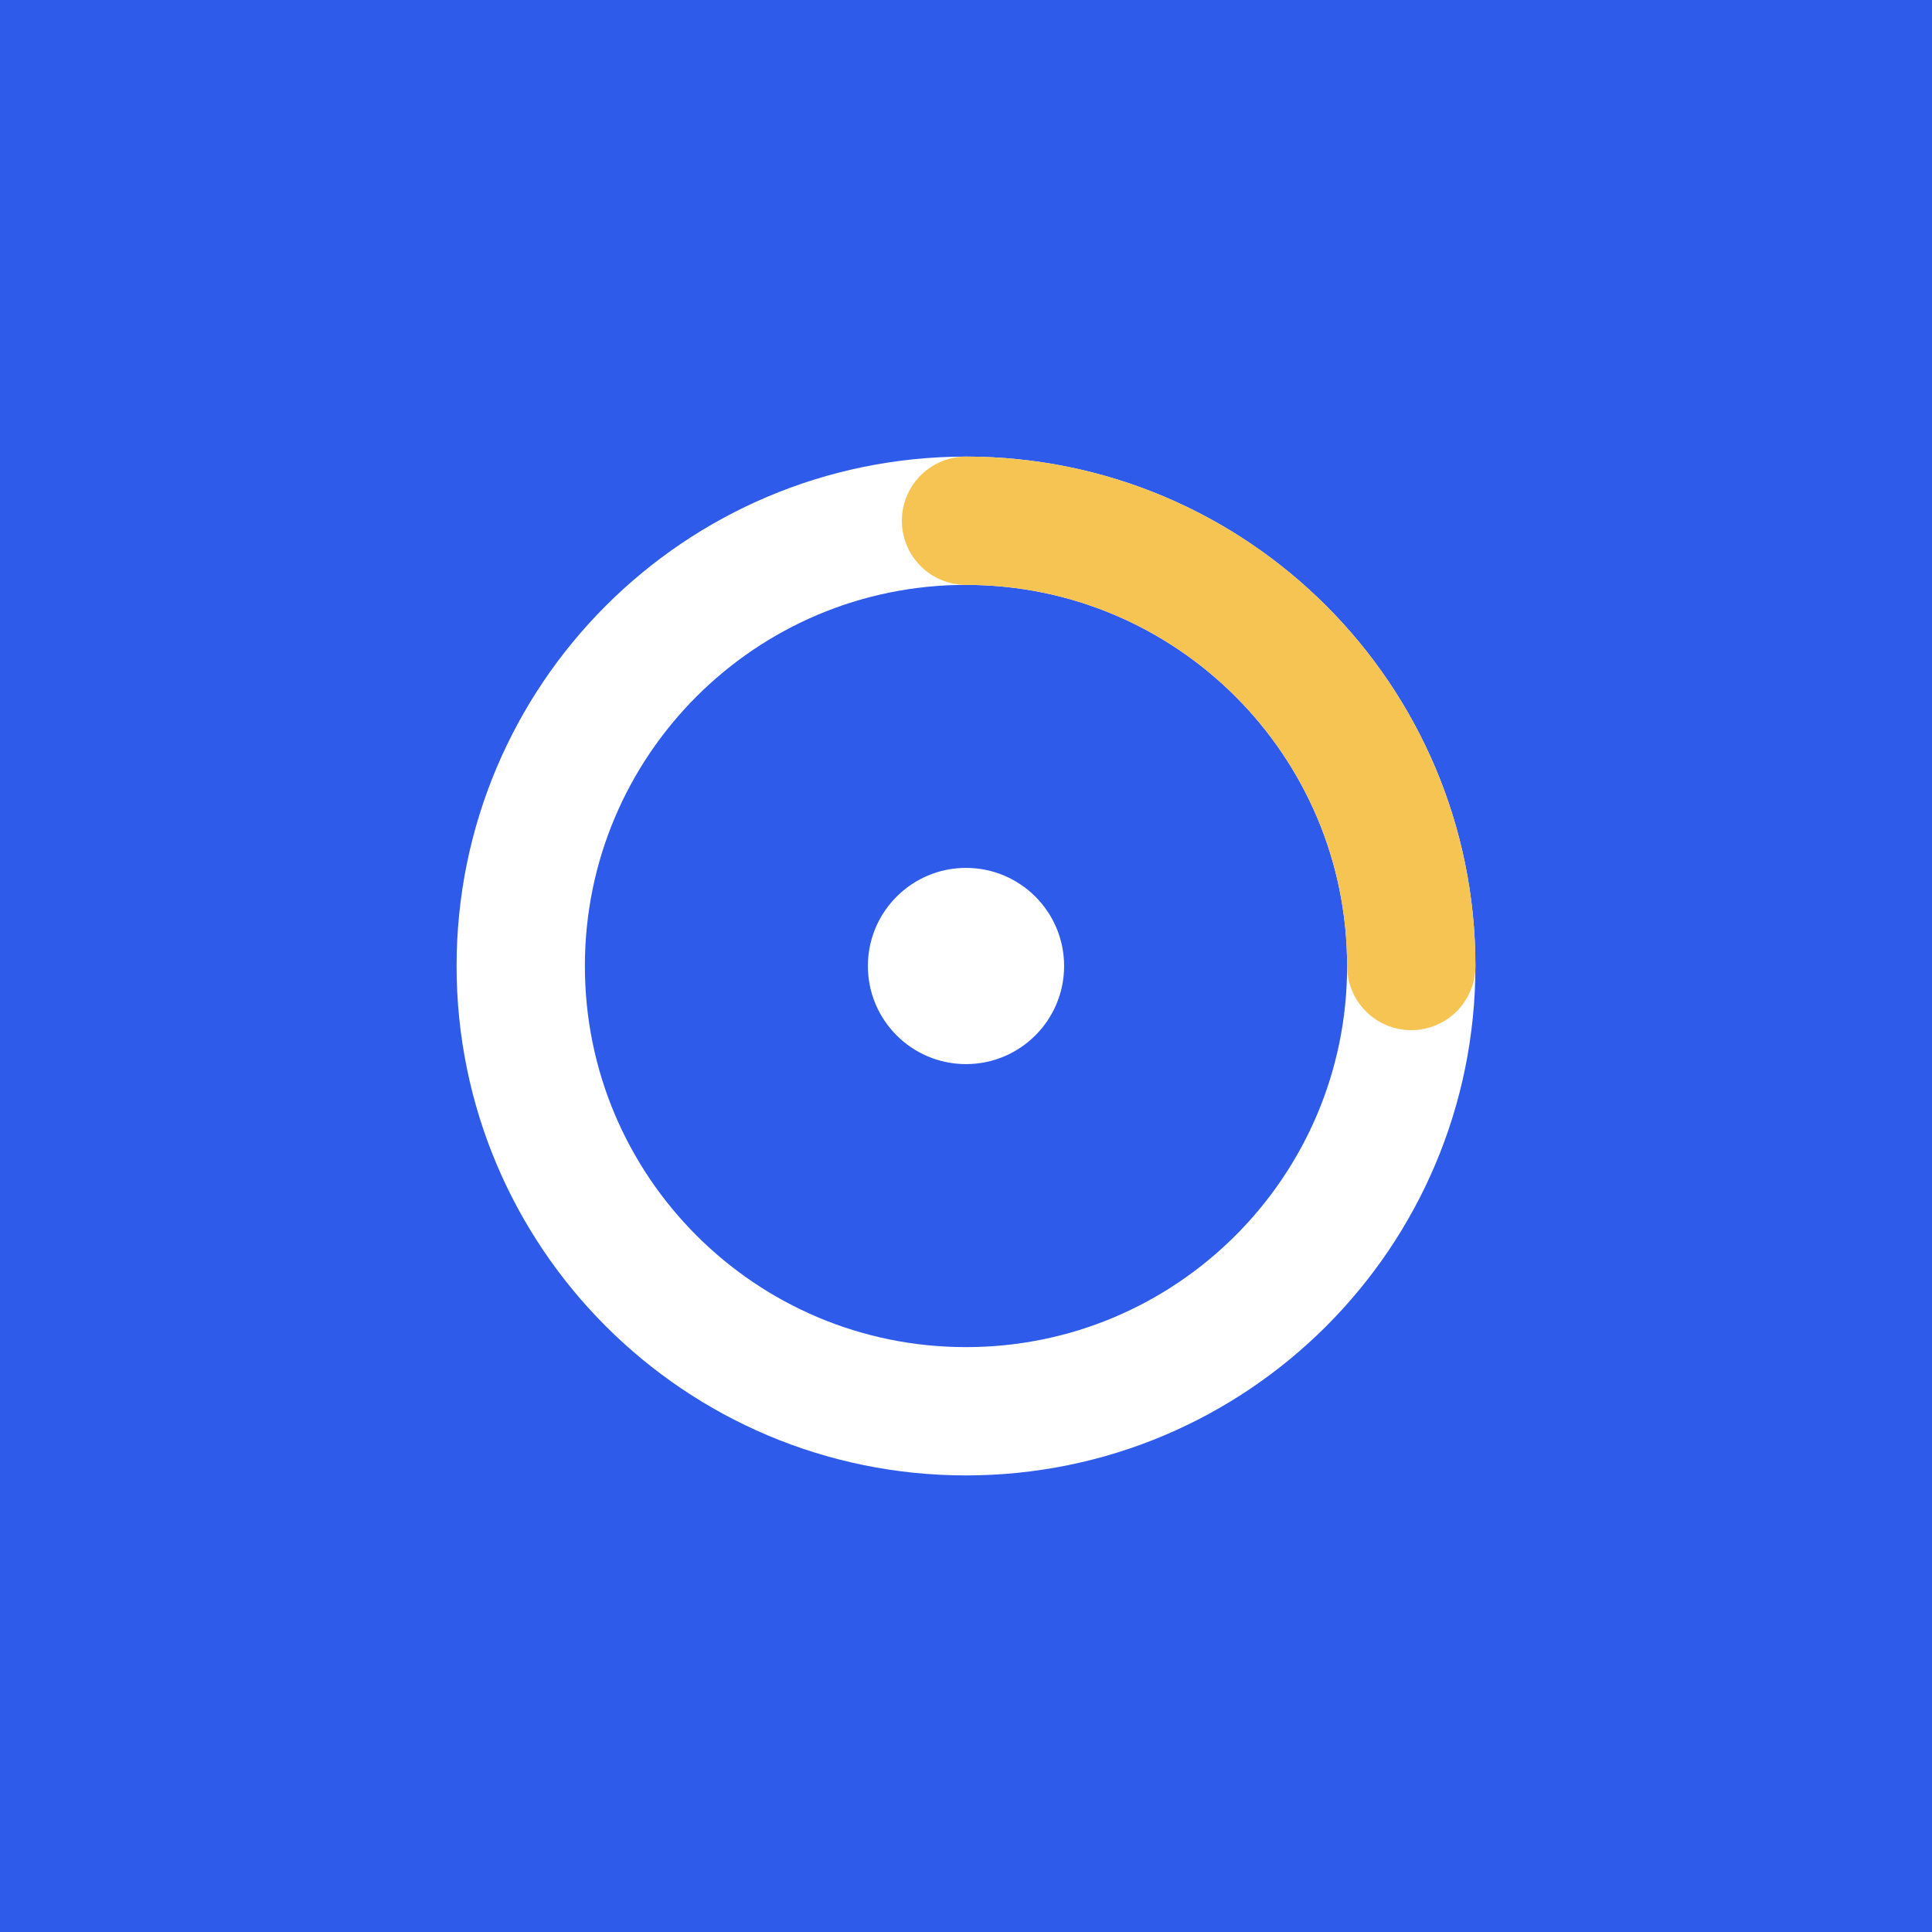
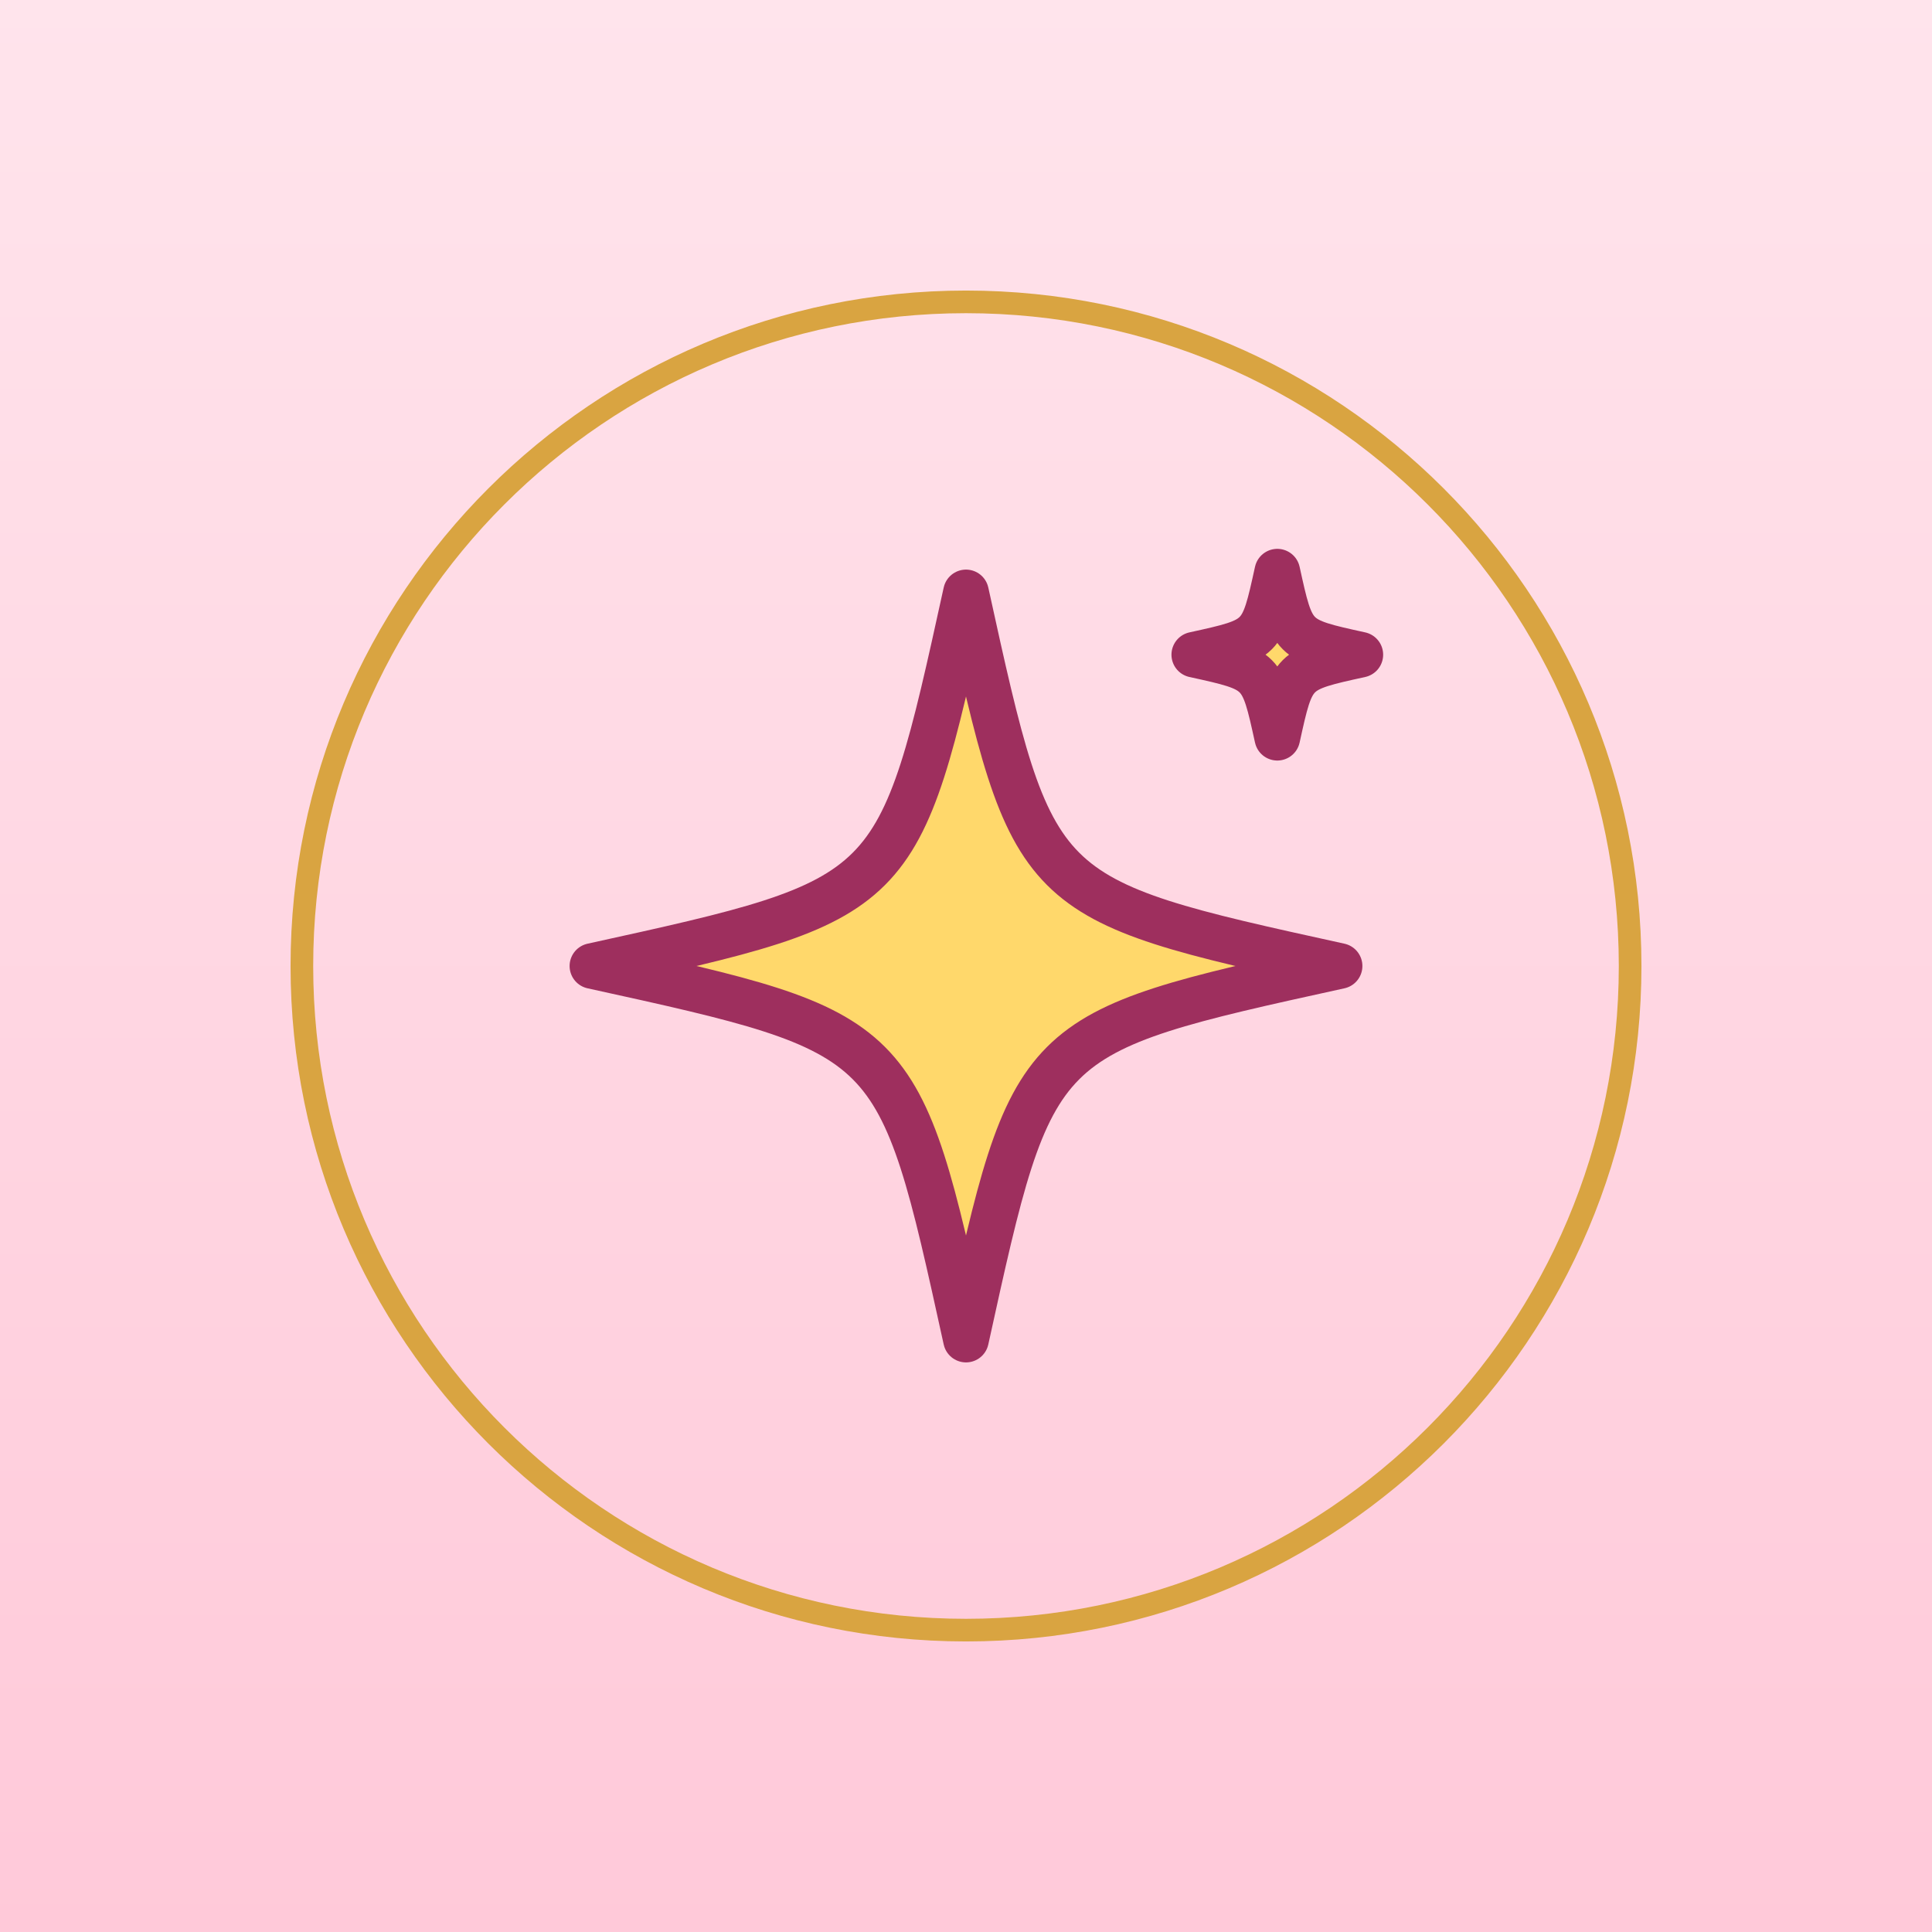
<svg xmlns="http://www.w3.org/2000/svg" width="512" height="512" viewBox="0 0 512 512">
-   <rect width="512" height="512" fill="#2F5BEA" />
-   <circle cx="256" cy="256" r="118" fill="none" stroke="#FFFFFF" stroke-width="34" />
-   <path d="M256 138 A118 118 0 0 1 374 256" fill="none" stroke="#F6C453" stroke-width="34" stroke-linecap="round" />
-   <circle cx="256" cy="256" r="26" fill="#FFFFFF" />
+   <defs>
+     <linearGradient id="g" x1="0" y1="0" x2="0" y2="1">
+       <stop offset="0" stop-color="#ffe4ec" />
+       <stop offset="1" stop-color="#ffc9d9" />
+     </linearGradient>
+   </defs>
+   <rect width="512" height="512" fill="url(#g)" />
+   <circle cx="256" cy="256" r="176" fill="none" stroke="#d9a441" stroke-width="6" />
+   <g transform="translate(256 256) scale(11) translate(-12 -12)">
+     <path d="M12 3C13.62 10.38 13.62 10.38 21 12C13.62 13.62 13.62 13.62 12 21C10.38 13.62 10.38 13.62 3 12C10.38 10.38 10.38 10.38 12 3Z" fill="#ffd86b" stroke="#9e2f5e" stroke-width="1.1" stroke-linejoin="round" />
+     <path d="M19.5 2.5C19.86 4.14 19.86 4.14 21.5 4.5C19.86 4.86 19.86 4.86 19.5 6.5C19.14 4.86 19.14 4.86 17.5 4.5C19.14 4.14 19.14 4.14 19.5 2.5Z" fill="#ffd86b" stroke="#9e2f5e" stroke-width="1.1" stroke-linejoin="round" />
+   </g>
</svg>
